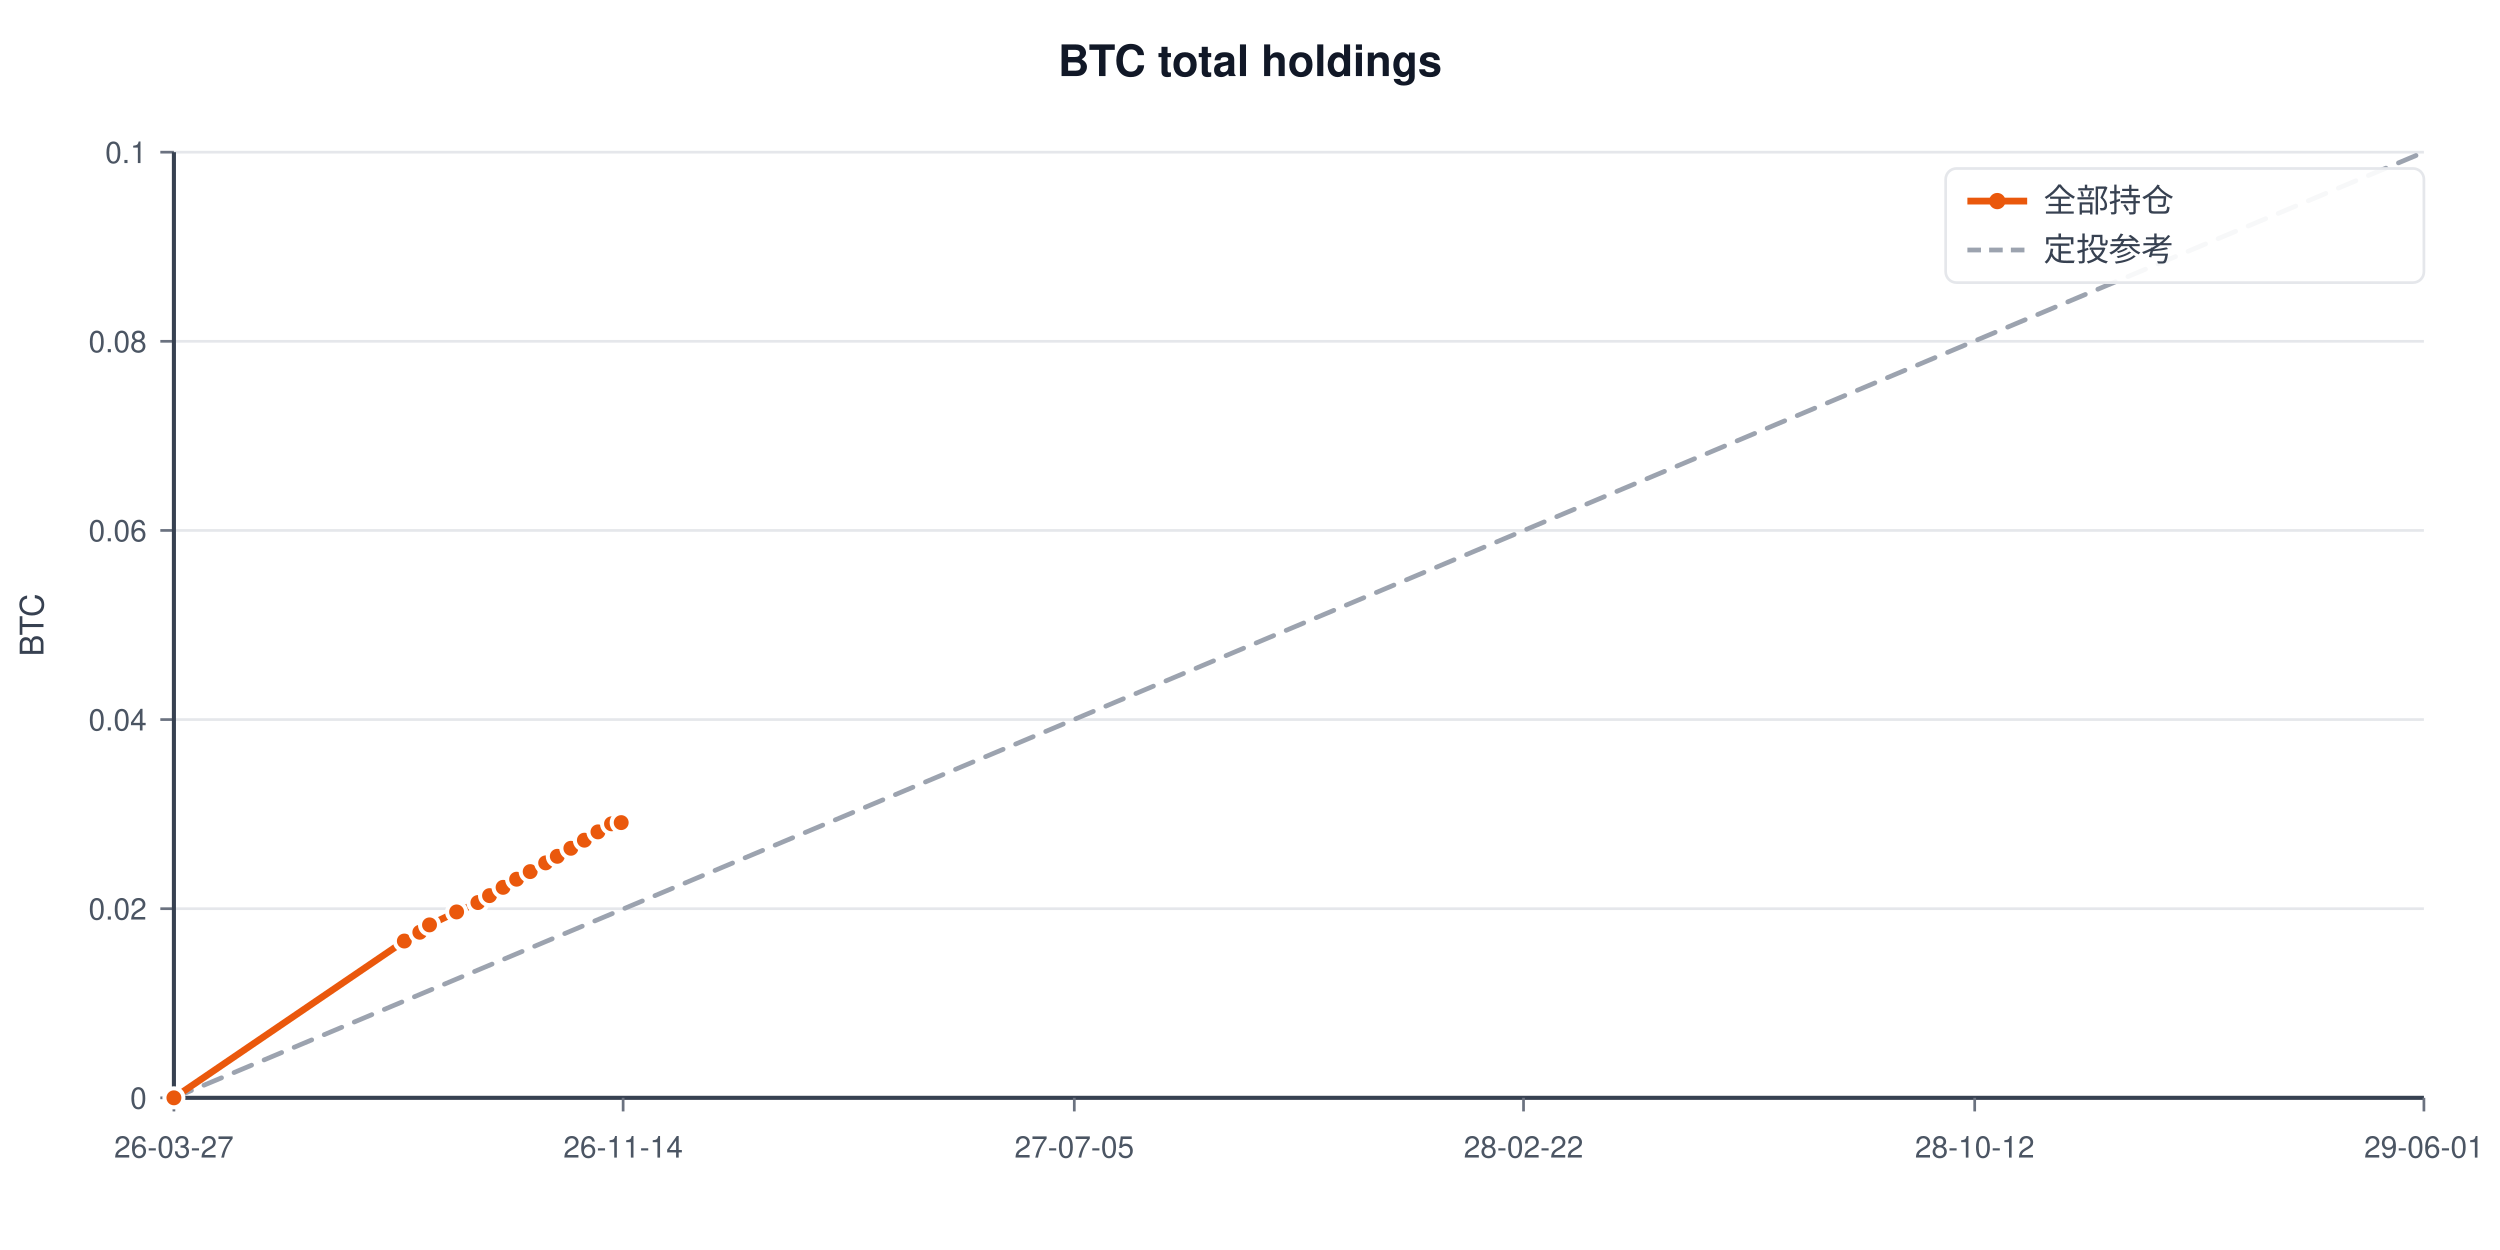
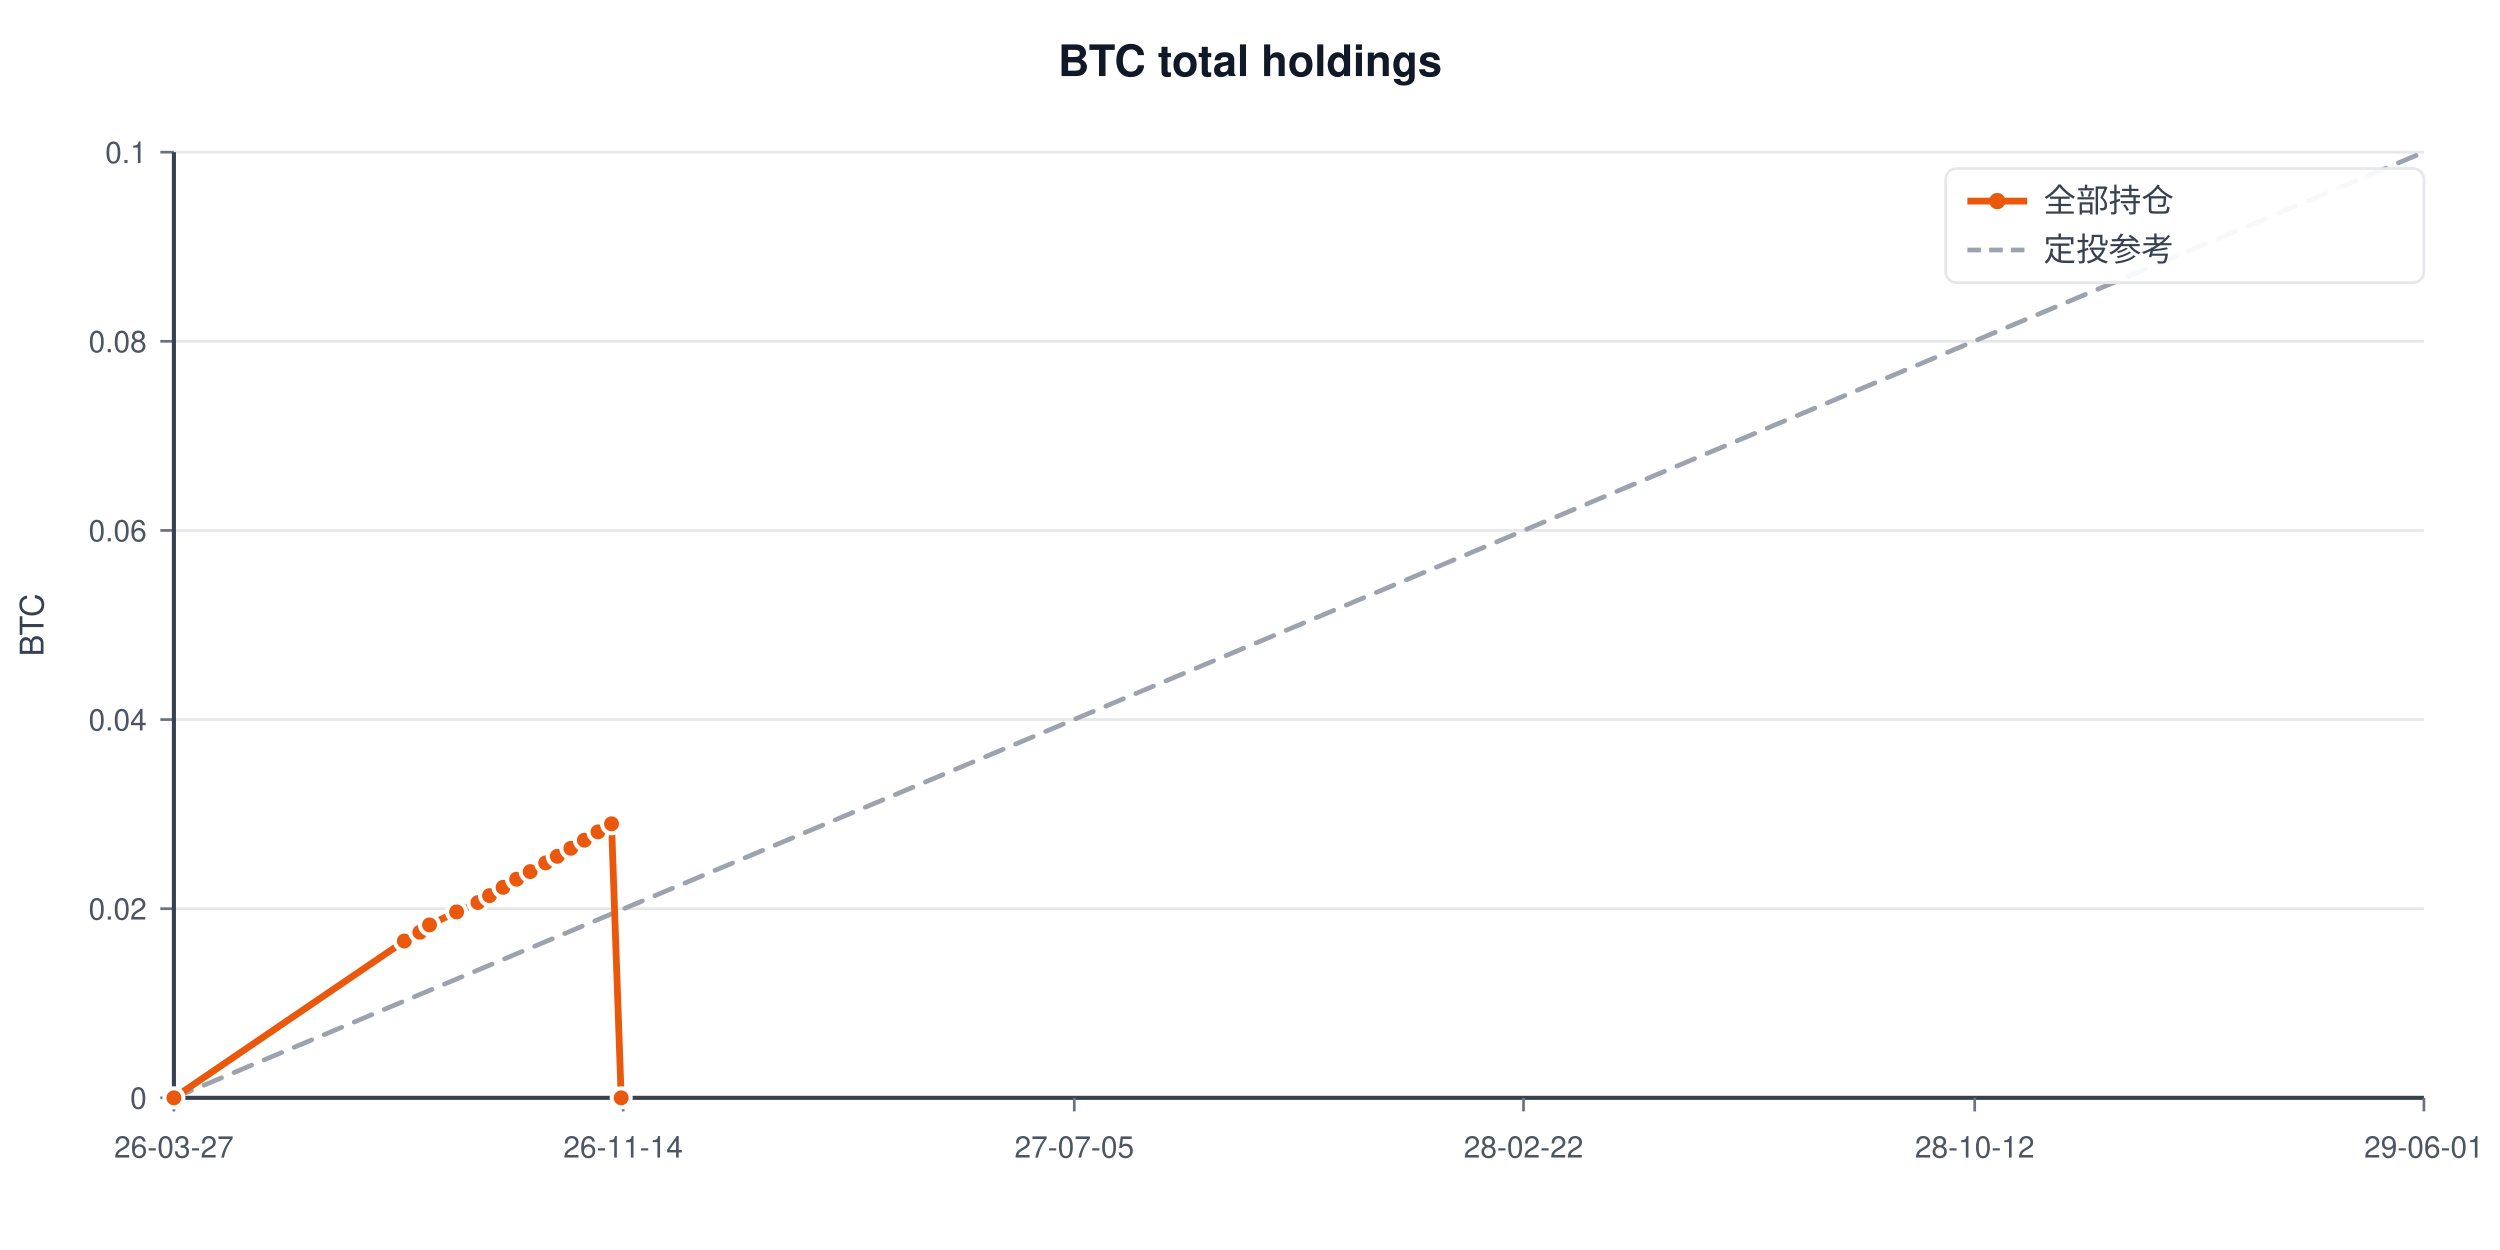
<svg xmlns="http://www.w3.org/2000/svg" width="920" height="460" viewBox="0 0 920 460" role="img" aria-label="BTC total holdings">
  <rect width="100%" height="100%" fill="#ffffff" />
  <text x="460.0" y="28" text-anchor="middle" font-size="16" font-weight="600" fill="#111827" font-family="Segoe UI, Helvetica, Arial, sans-serif">BTC total holdings</text>
  <line x1="64" y1="404.00" x2="892" y2="404.00" stroke="#e5e7eb" stroke-width="1" />
  <line x1="59" y1="404.00" x2="64" y2="404.00" stroke="#6b7280" stroke-width="1" />
  <text x="54" y="408.00" text-anchor="end" font-size="11" fill="#4b5563" font-family="Segoe UI, Helvetica, Arial, sans-serif">0</text>
  <line x1="64" y1="334.40" x2="892" y2="334.40" stroke="#e5e7eb" stroke-width="1" />
  <line x1="59" y1="334.40" x2="64" y2="334.40" stroke="#6b7280" stroke-width="1" />
  <text x="54" y="338.40" text-anchor="end" font-size="11" fill="#4b5563" font-family="Segoe UI, Helvetica, Arial, sans-serif">0.02</text>
  <line x1="64" y1="264.80" x2="892" y2="264.80" stroke="#e5e7eb" stroke-width="1" />
  <line x1="59" y1="264.80" x2="64" y2="264.80" stroke="#6b7280" stroke-width="1" />
  <text x="54" y="268.80" text-anchor="end" font-size="11" fill="#4b5563" font-family="Segoe UI, Helvetica, Arial, sans-serif">0.04</text>
  <line x1="64" y1="195.20" x2="892" y2="195.20" stroke="#e5e7eb" stroke-width="1" />
  <line x1="59" y1="195.20" x2="64" y2="195.20" stroke="#6b7280" stroke-width="1" />
  <text x="54" y="199.20" text-anchor="end" font-size="11" fill="#4b5563" font-family="Segoe UI, Helvetica, Arial, sans-serif">0.06</text>
  <line x1="64" y1="125.60" x2="892" y2="125.60" stroke="#e5e7eb" stroke-width="1" />
  <line x1="59" y1="125.60" x2="64" y2="125.60" stroke="#6b7280" stroke-width="1" />
  <text x="54" y="129.60" text-anchor="end" font-size="11" fill="#4b5563" font-family="Segoe UI, Helvetica, Arial, sans-serif">0.08</text>
  <line x1="64" y1="56.00" x2="892" y2="56.00" stroke="#e5e7eb" stroke-width="1" />
  <line x1="59" y1="56.00" x2="64" y2="56.00" stroke="#6b7280" stroke-width="1" />
  <text x="54" y="60.00" text-anchor="end" font-size="11" fill="#4b5563" font-family="Segoe UI, Helvetica, Arial, sans-serif">0.1</text>
  <line x1="64" y1="56" x2="64" y2="404" stroke="#374151" stroke-width="1.5" />
  <line x1="64" y1="404" x2="892" y2="404" stroke="#374151" stroke-width="1.5" />
  <line x1="64.00" y1="404" x2="64.00" y2="409" stroke="#6b7280" stroke-width="1" />
  <text x="64.00" y="426" text-anchor="middle" font-size="11" fill="#4b5563" font-family="Segoe UI, Helvetica, Arial, sans-serif">26-03-27</text>
  <line x1="229.31" y1="404" x2="229.31" y2="409" stroke="#6b7280" stroke-width="1" />
  <text x="229.31" y="426" text-anchor="middle" font-size="11" fill="#4b5563" font-family="Segoe UI, Helvetica, Arial, sans-serif">26-11-14</text>
  <line x1="395.34" y1="404" x2="395.34" y2="409" stroke="#6b7280" stroke-width="1" />
  <text x="395.34" y="426" text-anchor="middle" font-size="11" fill="#4b5563" font-family="Segoe UI, Helvetica, Arial, sans-serif">27-07-05</text>
  <line x1="560.66" y1="404" x2="560.66" y2="409" stroke="#6b7280" stroke-width="1" />
  <text x="560.66" y="426" text-anchor="middle" font-size="11" fill="#4b5563" font-family="Segoe UI, Helvetica, Arial, sans-serif">28-02-22</text>
  <line x1="726.69" y1="404" x2="726.69" y2="409" stroke="#6b7280" stroke-width="1" />
  <text x="726.69" y="426" text-anchor="middle" font-size="11" fill="#4b5563" font-family="Segoe UI, Helvetica, Arial, sans-serif">28-10-12</text>
  <line x1="892.00" y1="404" x2="892.00" y2="409" stroke="#6b7280" stroke-width="1" />
  <text x="892.00" y="426" text-anchor="middle" font-size="11" fill="#4b5563" font-family="Segoe UI, Helvetica, Arial, sans-serif">29-06-01</text>
  <text x="16" y="230.0" text-anchor="middle" font-size="12" fill="#374151" font-family="Segoe UI, Helvetica, Arial, sans-serif" transform="rotate(-90 16 230.0)">BTC</text>
  <line x1="64.00" y1="404.00" x2="892.00" y2="56.00" stroke="#9ca3af" stroke-width="1.75" stroke-dasharray="7 5" stroke-linecap="round" />
-   <path d="M64.00,404.00 L148.80,346.30 L154.50,343.07 L158.06,340.36 L168.03,335.59 L175.87,332.14 L180.15,329.59 L185.14,326.54 L190.12,323.55 L195.11,320.75 L200.81,317.54 L205.09,315.12 L210.08,312.17 L215.06,309.19 L220.05,306.13 L225.04,303.16 L228.60,302.72" fill="none" stroke="#ea580c" stroke-width="2.5" stroke-linejoin="round" stroke-linecap="round" />
+   <path d="M64.00,404.00 L148.80,346.30 L154.50,343.07 L158.06,340.36 L168.03,335.59 L175.87,332.14 L180.15,329.59 L185.14,326.54 L190.12,323.55 L195.11,320.75 L200.81,317.54 L205.09,315.12 L210.08,312.17 L215.06,309.19 L220.05,306.13 L225.04,303.16 L228.60,404.00" fill="none" stroke="#ea580c" stroke-width="2.5" stroke-linejoin="round" stroke-linecap="round" />
  <circle cx="64.00" cy="404.00" r="3.5" fill="#ea580c" stroke="#ffffff" stroke-width="1.5" />
  <circle cx="148.80" cy="346.30" r="3.5" fill="#ea580c" stroke="#ffffff" stroke-width="1.5" />
  <circle cx="154.50" cy="343.07" r="3.5" fill="#ea580c" stroke="#ffffff" stroke-width="1.5" />
  <circle cx="158.06" cy="340.36" r="3.5" fill="#ea580c" stroke="#ffffff" stroke-width="1.5" />
  <circle cx="168.03" cy="335.59" r="3.5" fill="#ea580c" stroke="#ffffff" stroke-width="1.5" />
  <circle cx="175.87" cy="332.14" r="3.5" fill="#ea580c" stroke="#ffffff" stroke-width="1.5" />
  <circle cx="180.15" cy="329.59" r="3.5" fill="#ea580c" stroke="#ffffff" stroke-width="1.5" />
  <circle cx="185.14" cy="326.54" r="3.5" fill="#ea580c" stroke="#ffffff" stroke-width="1.5" />
  <circle cx="190.12" cy="323.55" r="3.5" fill="#ea580c" stroke="#ffffff" stroke-width="1.5" />
  <circle cx="195.11" cy="320.75" r="3.5" fill="#ea580c" stroke="#ffffff" stroke-width="1.5" />
  <circle cx="200.81" cy="317.54" r="3.5" fill="#ea580c" stroke="#ffffff" stroke-width="1.5" />
  <circle cx="205.09" cy="315.12" r="3.5" fill="#ea580c" stroke="#ffffff" stroke-width="1.5" />
  <circle cx="210.08" cy="312.17" r="3.5" fill="#ea580c" stroke="#ffffff" stroke-width="1.5" />
  <circle cx="215.06" cy="309.19" r="3.5" fill="#ea580c" stroke="#ffffff" stroke-width="1.5" />
  <circle cx="220.05" cy="306.13" r="3.5" fill="#ea580c" stroke="#ffffff" stroke-width="1.5" />
  <circle cx="225.04" cy="303.16" r="3.5" fill="#ea580c" stroke="#ffffff" stroke-width="1.5" />
-   <circle cx="228.60" cy="302.72" r="3.5" fill="#ea580c" stroke="#ffffff" stroke-width="1.5" />
+   <circle cx="228.60" cy="404.00" r="3.5" fill="#ea580c" stroke="#ffffff" stroke-width="1.5" />
  <rect x="716.0" y="62.0" width="176" height="42" rx="4" fill="#ffffff" fill-opacity="0.92" stroke="#e5e7eb" />
  <line x1="724.0" y1="74.0" x2="746.0" y2="74.0" stroke="#ea580c" stroke-width="2.5" />
  <circle cx="735.0" cy="74.0" r="3" fill="#ea580c" />
  <text x="752.0" y="78.0" font-size="12" fill="#374151" font-family="Segoe UI, Helvetica, Arial, sans-serif">全部持仓</text>
  <line x1="724.0" y1="92.0" x2="746.0" y2="92.0" stroke="#9ca3af" stroke-width="1.75" stroke-dasharray="5 3" />
  <text x="752.0" y="96.0" font-size="12" fill="#374151" font-family="Segoe UI, Helvetica, Arial, sans-serif">定投参考</text>
</svg>
